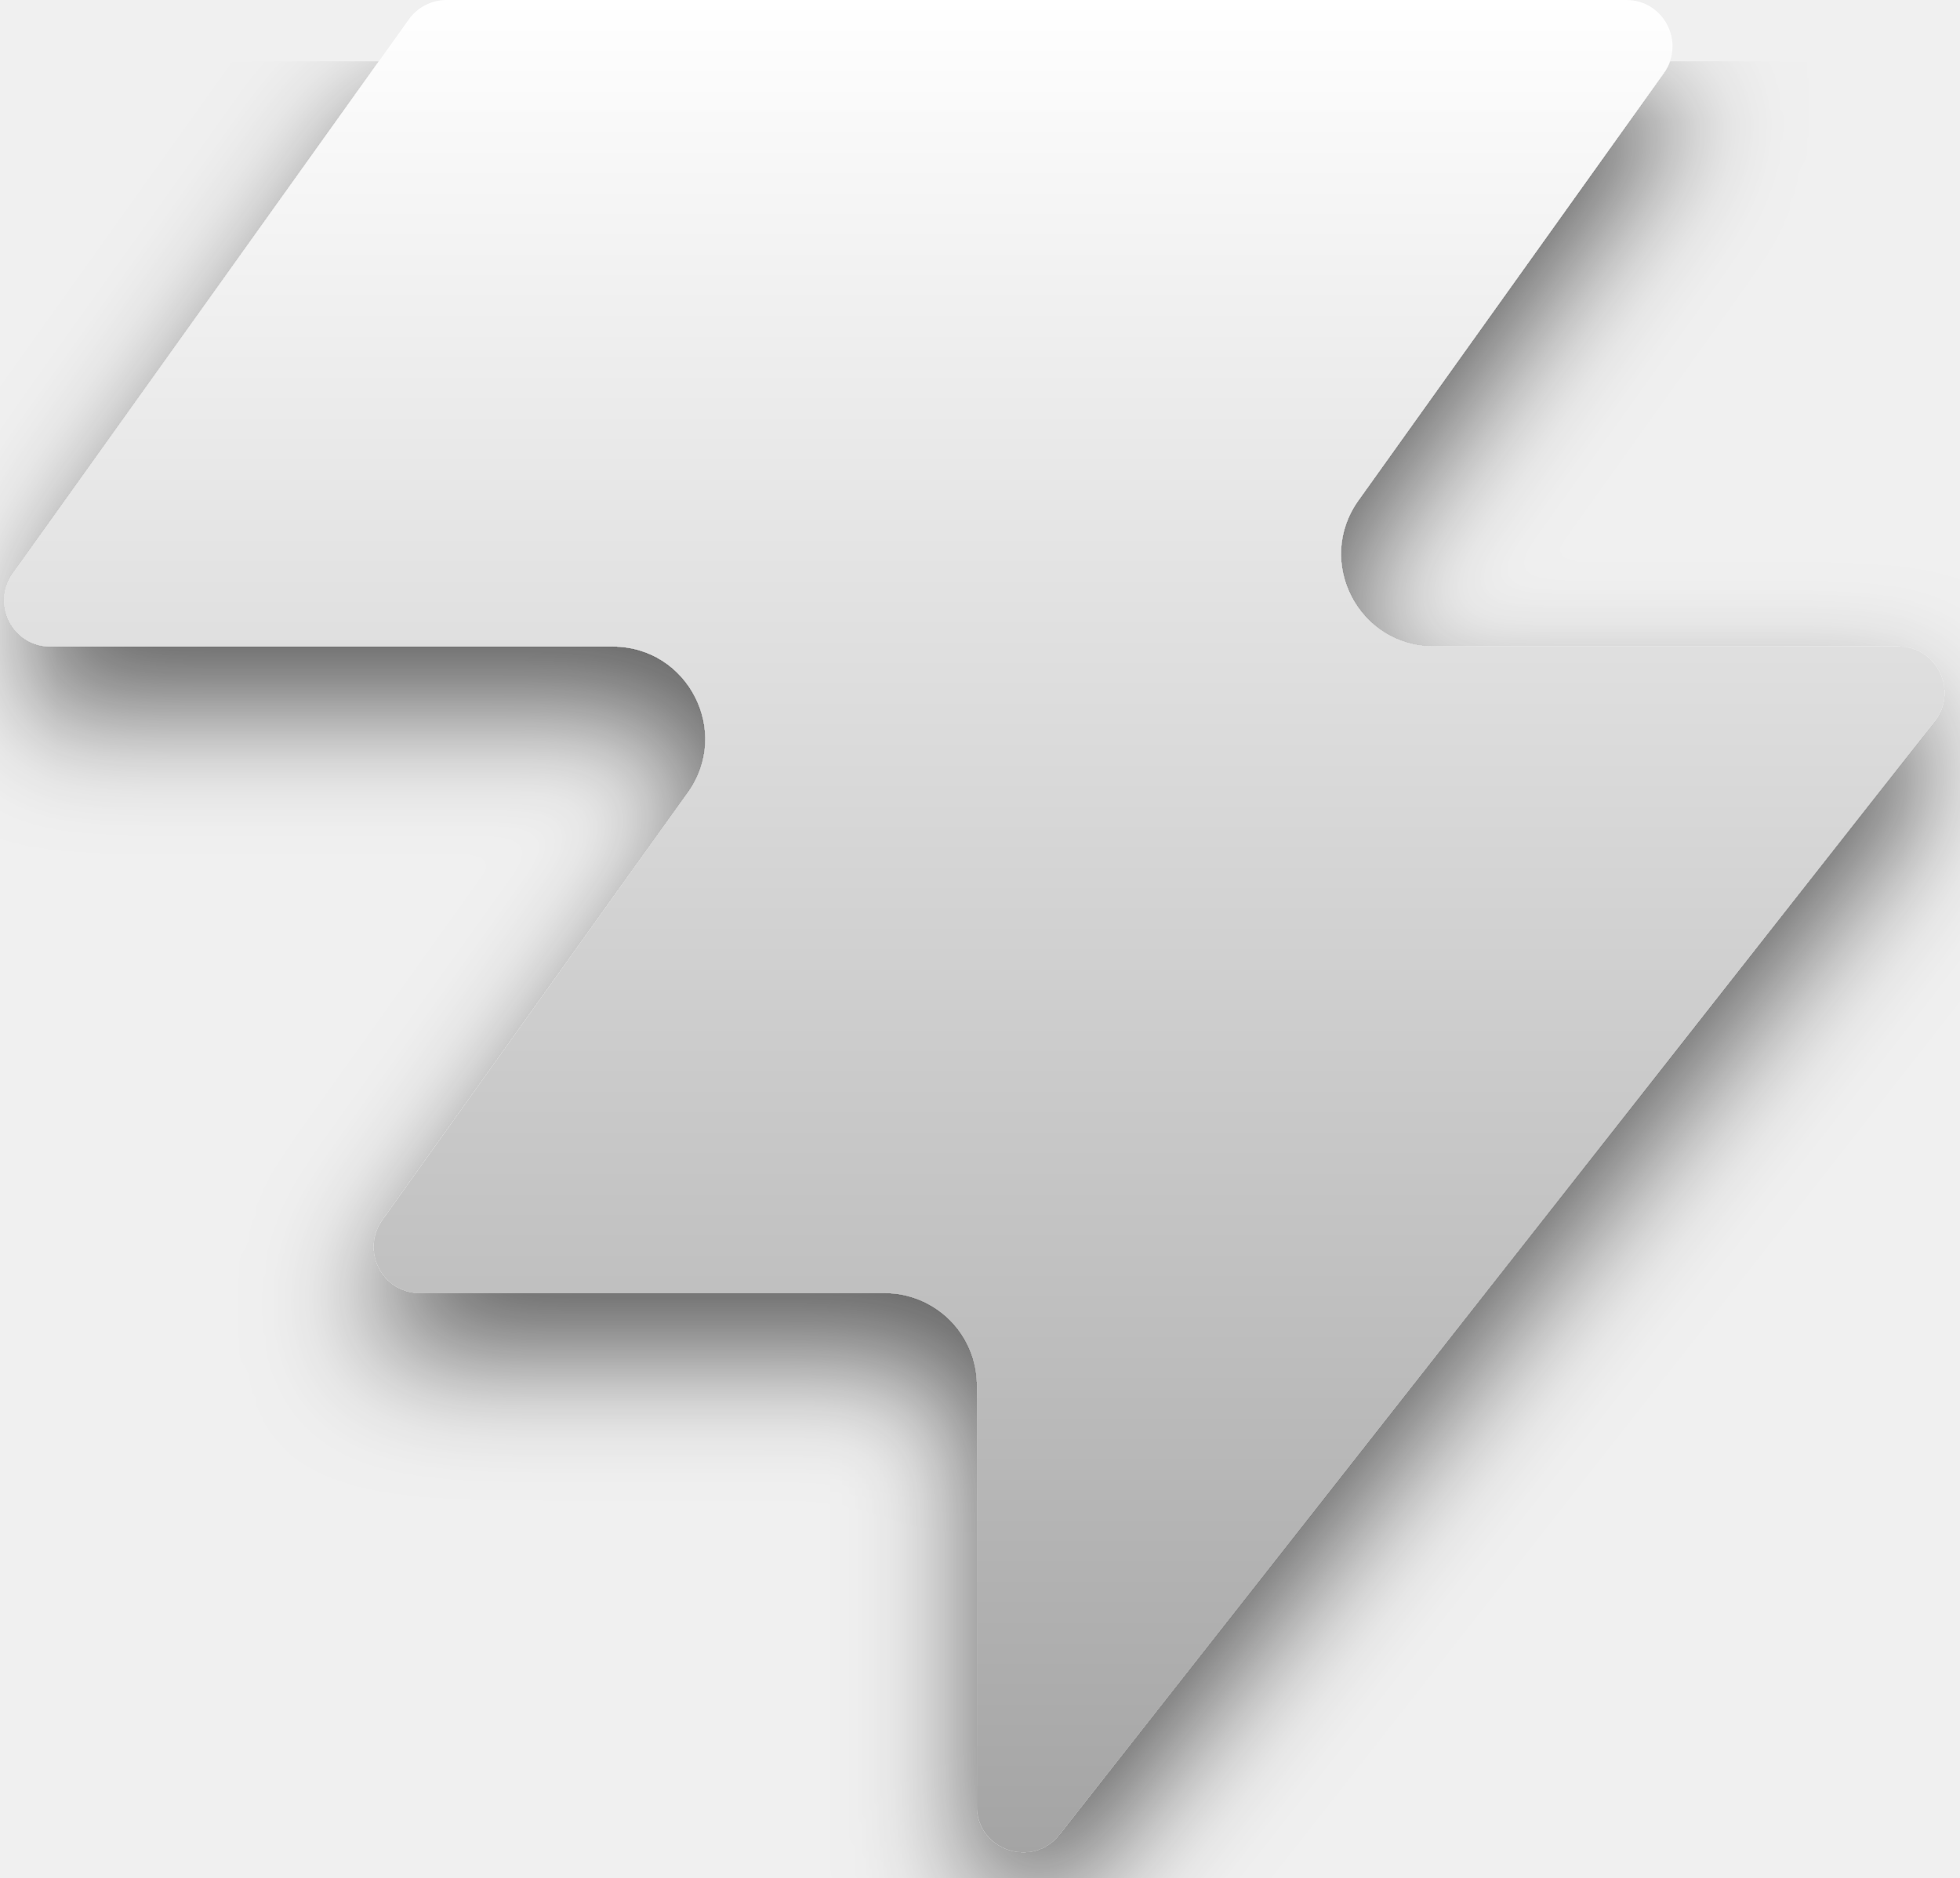
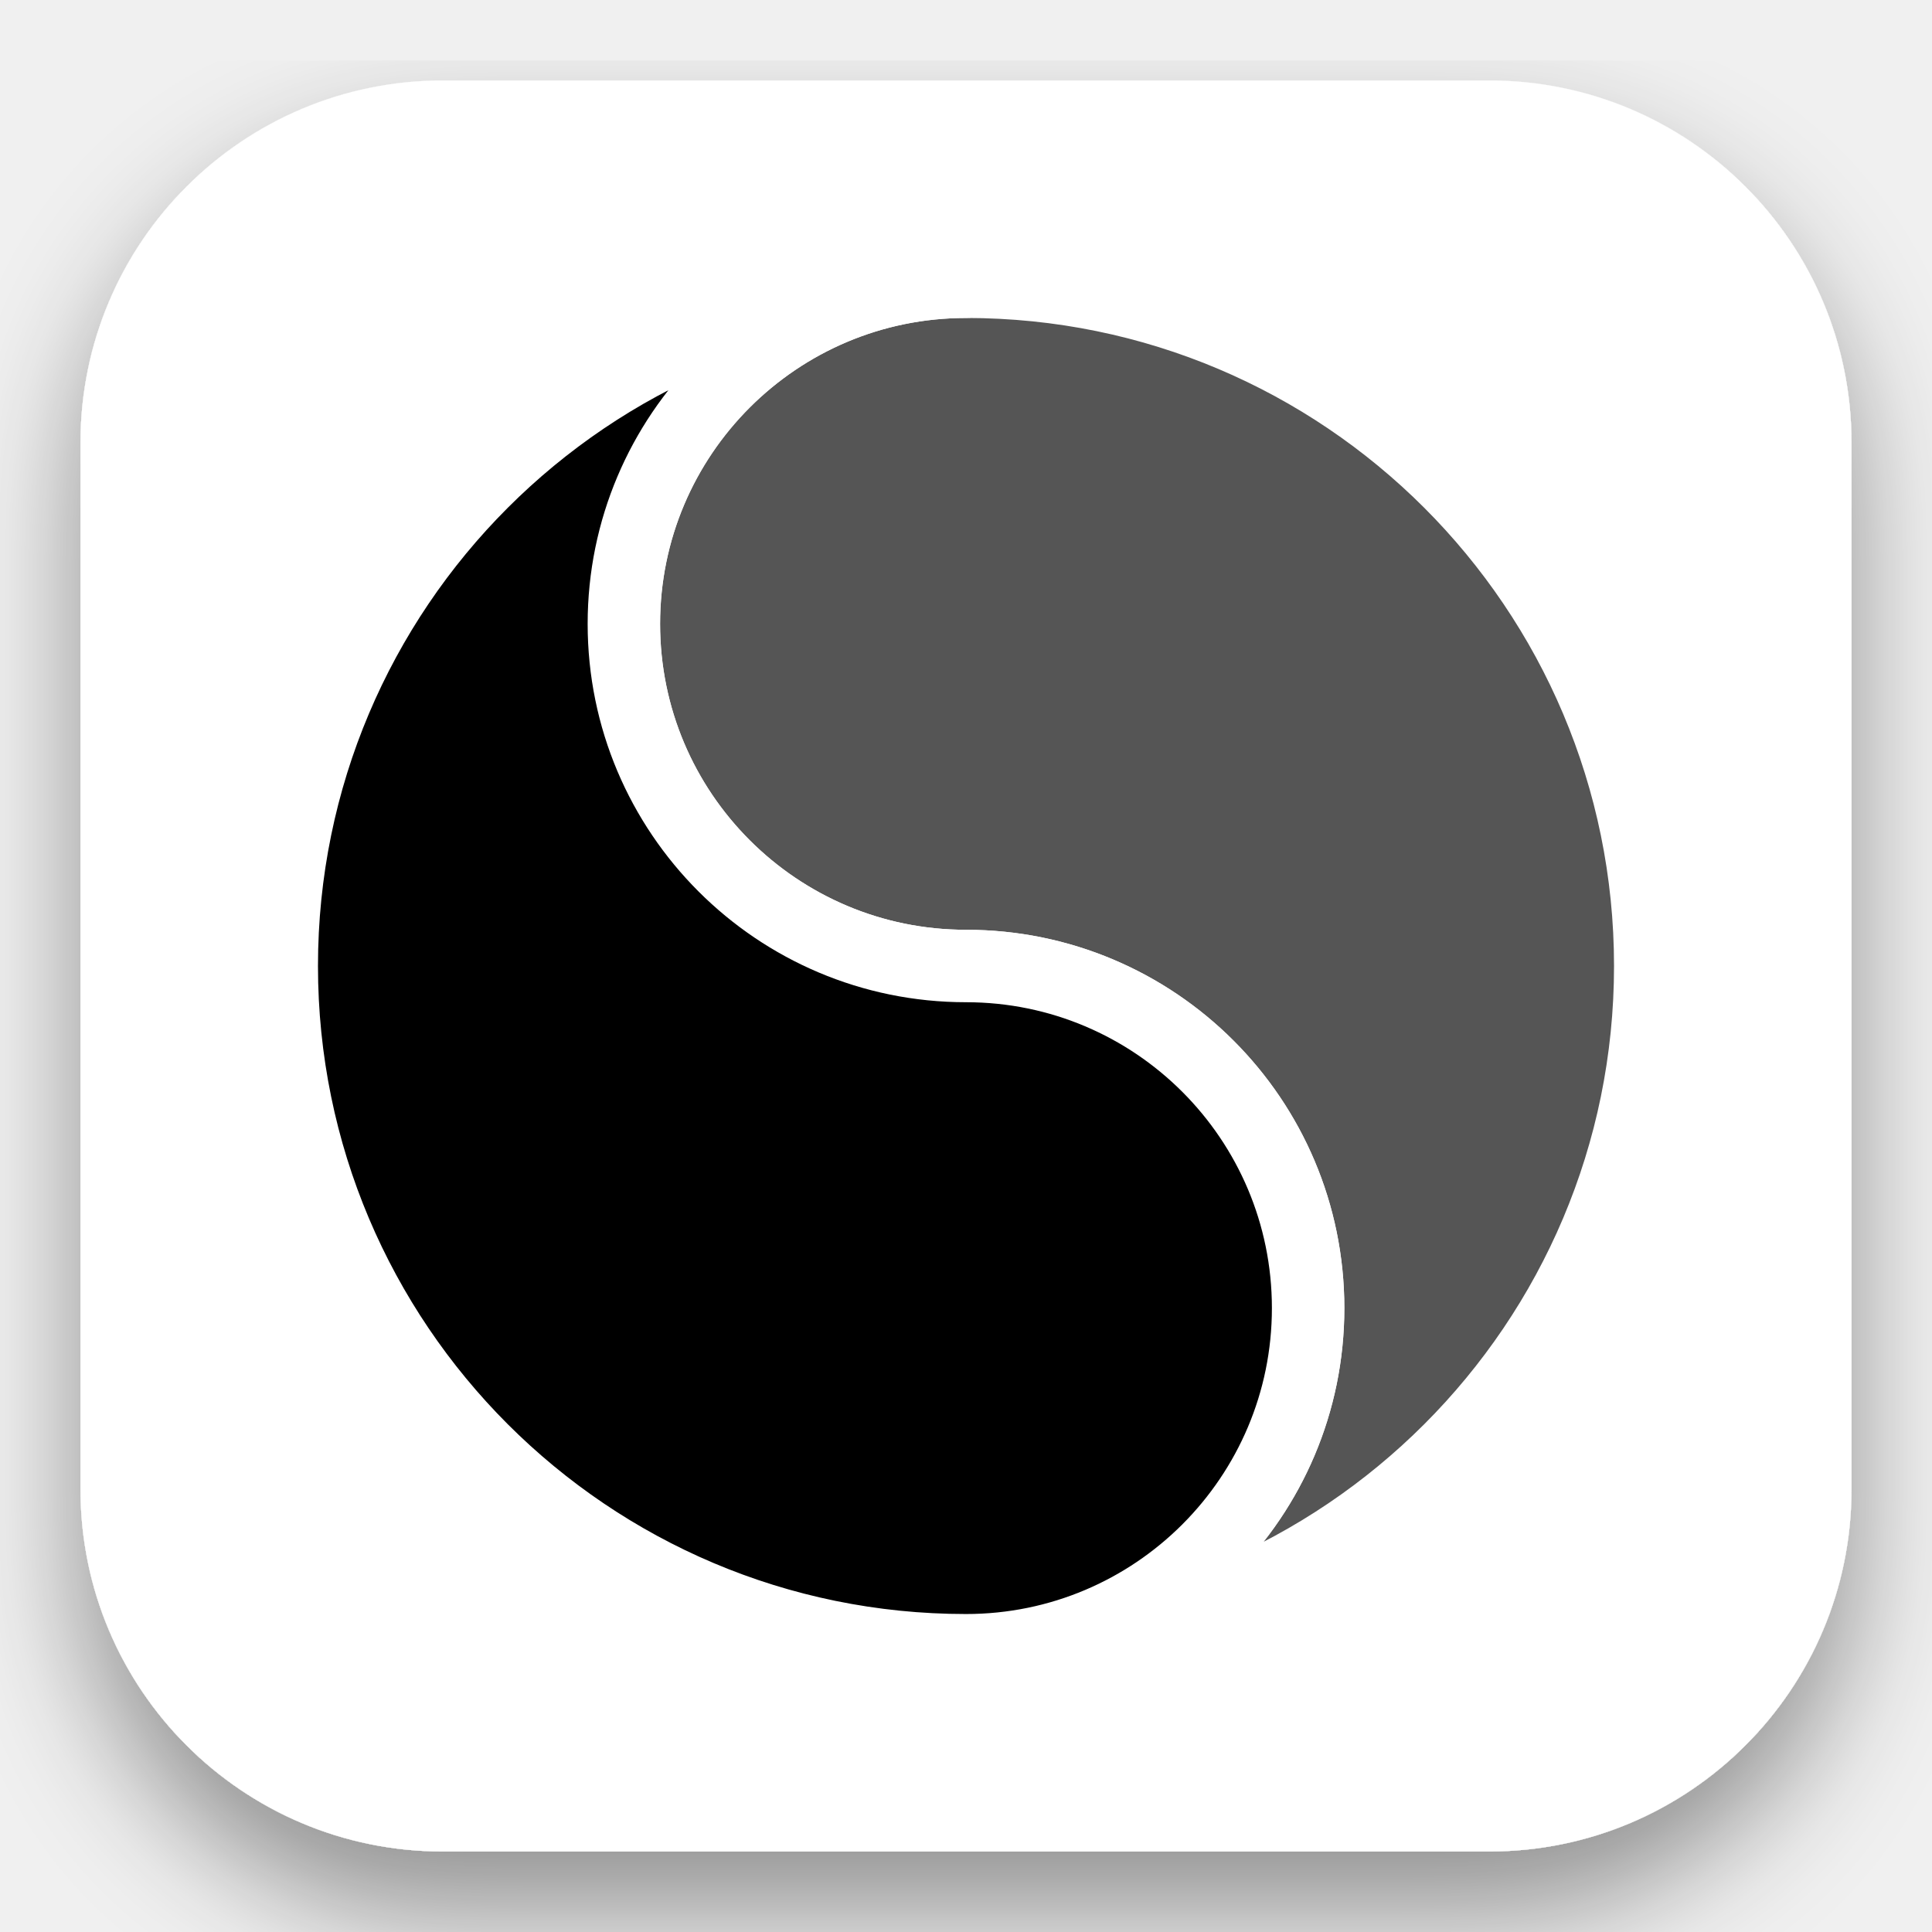
- <svg xmlns="http://www.w3.org/2000/svg" width="48" height="46" fill="none" viewBox="0 0 48 46">
+ <svg xmlns="http://www.w3.org/2000/svg" width="48" height="48" fill="none" viewBox="0 0 48 48">
  <defs>
-     <linearGradient id="zen-edify-grad" x1="24" y1="0" x2="24" y2="46" gradientUnits="userSpaceOnUse">
-       <stop offset="0%" stop-color="#FFFFFF" />
-       <stop offset="100%" stop-color="#A3A3A3" />
-     </linearGradient>
-     <filter id="subtle-shadow" x="-10%" y="-10%" width="120%" height="120%">
-       <feDropShadow dx="0" dy="1.5" stdDeviation="1.5" flood-color="#000000" flood-opacity="0.6" />
+     <filter id="tile-shadow" x="-10%" y="-10%" width="120%" height="120%">
+       <feDropShadow dx="0" dy="1.5" stdDeviation="1.5" flood-color="#000000" flood-opacity="0.4" />
    </filter>
  </defs>
-   <path fill="url(#zen-edify-grad)" filter="url(#subtle-shadow)" d="M25.946 44.938c-.664.845-2.021.375-2.021-.698V33.937a2.26 2.26 0 0 0-2.262-2.262H10.287c-.92 0-1.456-1.04-.92-1.788l7.48-10.471c1.07-1.497 0-3.578-1.842-3.578H1.237c-.92 0-1.456-1.04-.92-1.788L10.013.474c.214-.297.556-.474.92-.474h28.894c.92 0 1.456 1.04.92 1.788l-7.48 10.471c-1.07 1.498 0 3.579 1.842 3.579h11.377c.943 0 1.473 1.088.89 1.83L25.947 44.94z" />
+   <rect x="2" y="2" width="44" height="44" rx="9" fill="#FFFFFF" filter="url(#tile-shadow)" />
+   <path d="M 24,7 A 8.5,8.5 0 0,0 24,24 A 8.5,8.5 0 0,1 24,41 A 17,17 0 0,0 24,7 Z" fill="#555555" stroke="#FFFFFF" stroke-width="1.8" stroke-linejoin="round" />
+   <path d="M 24,41 A 8.5,8.5 0 0,0 24,24 A 8.5,8.5 0 0,1 24,7 A 17,17 0 0,0 24,41 Z" fill="#000000" stroke="#FFFFFF" stroke-width="1.8" stroke-linejoin="round" />
</svg>
